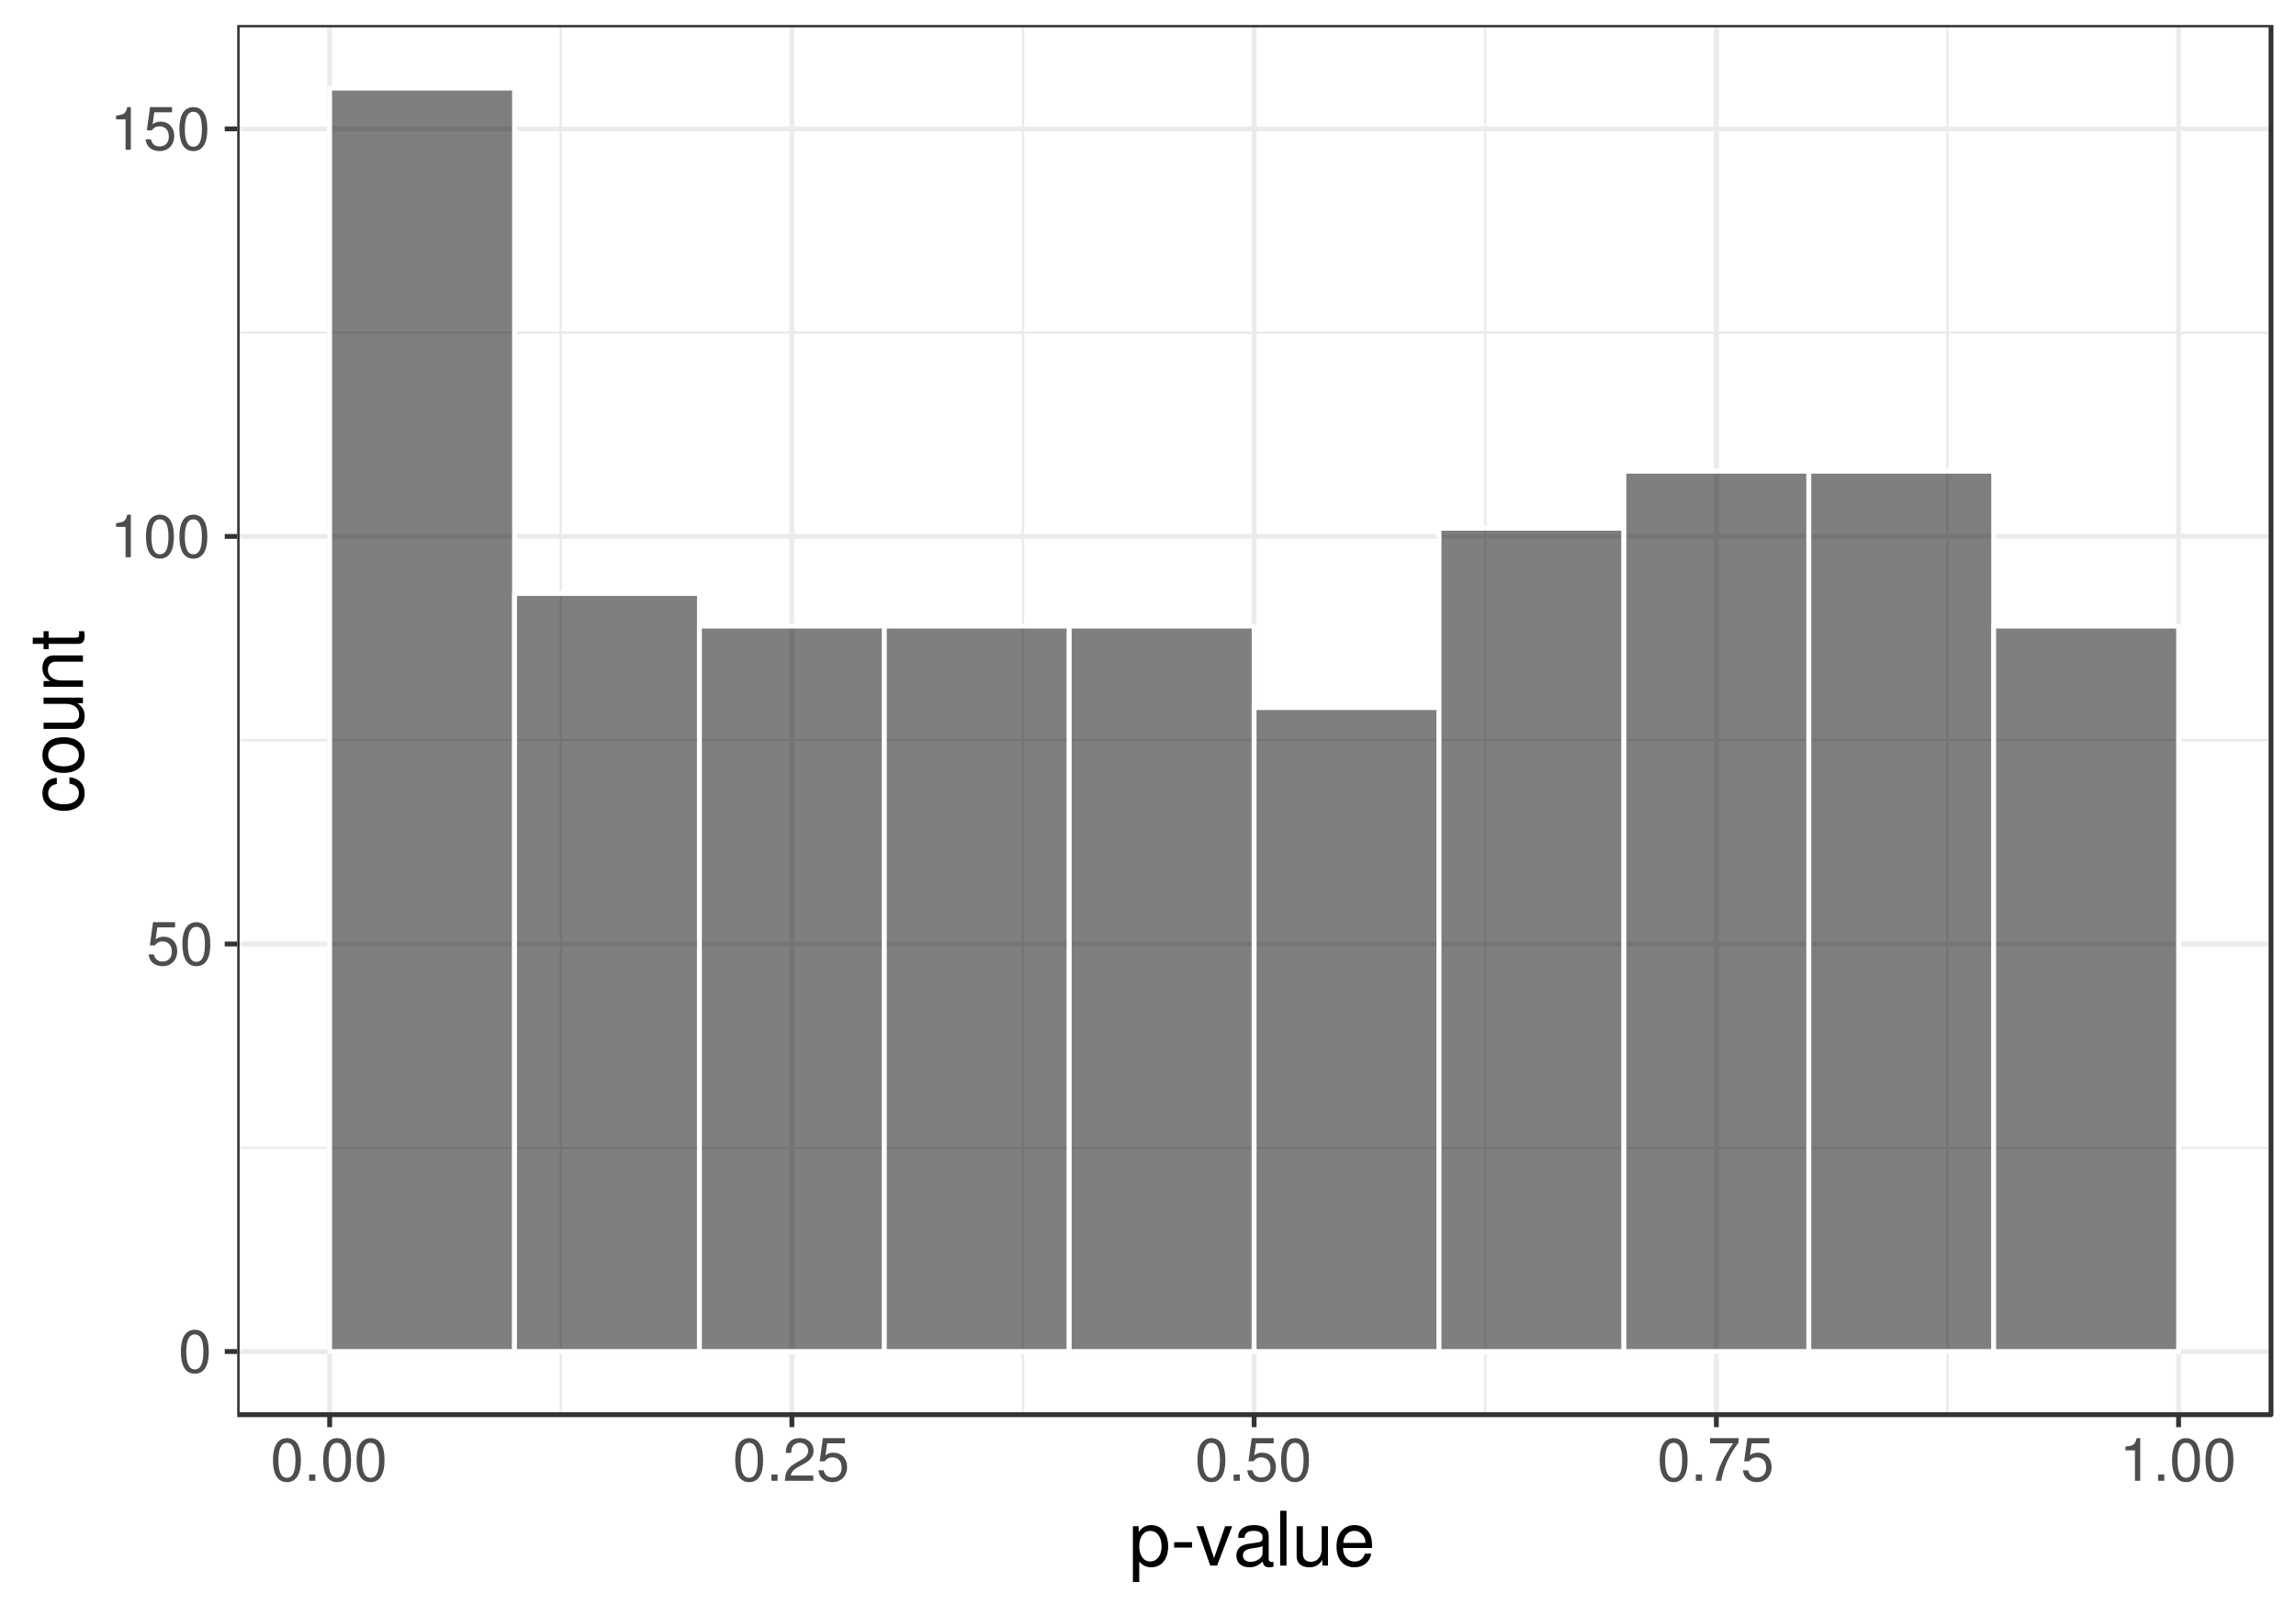
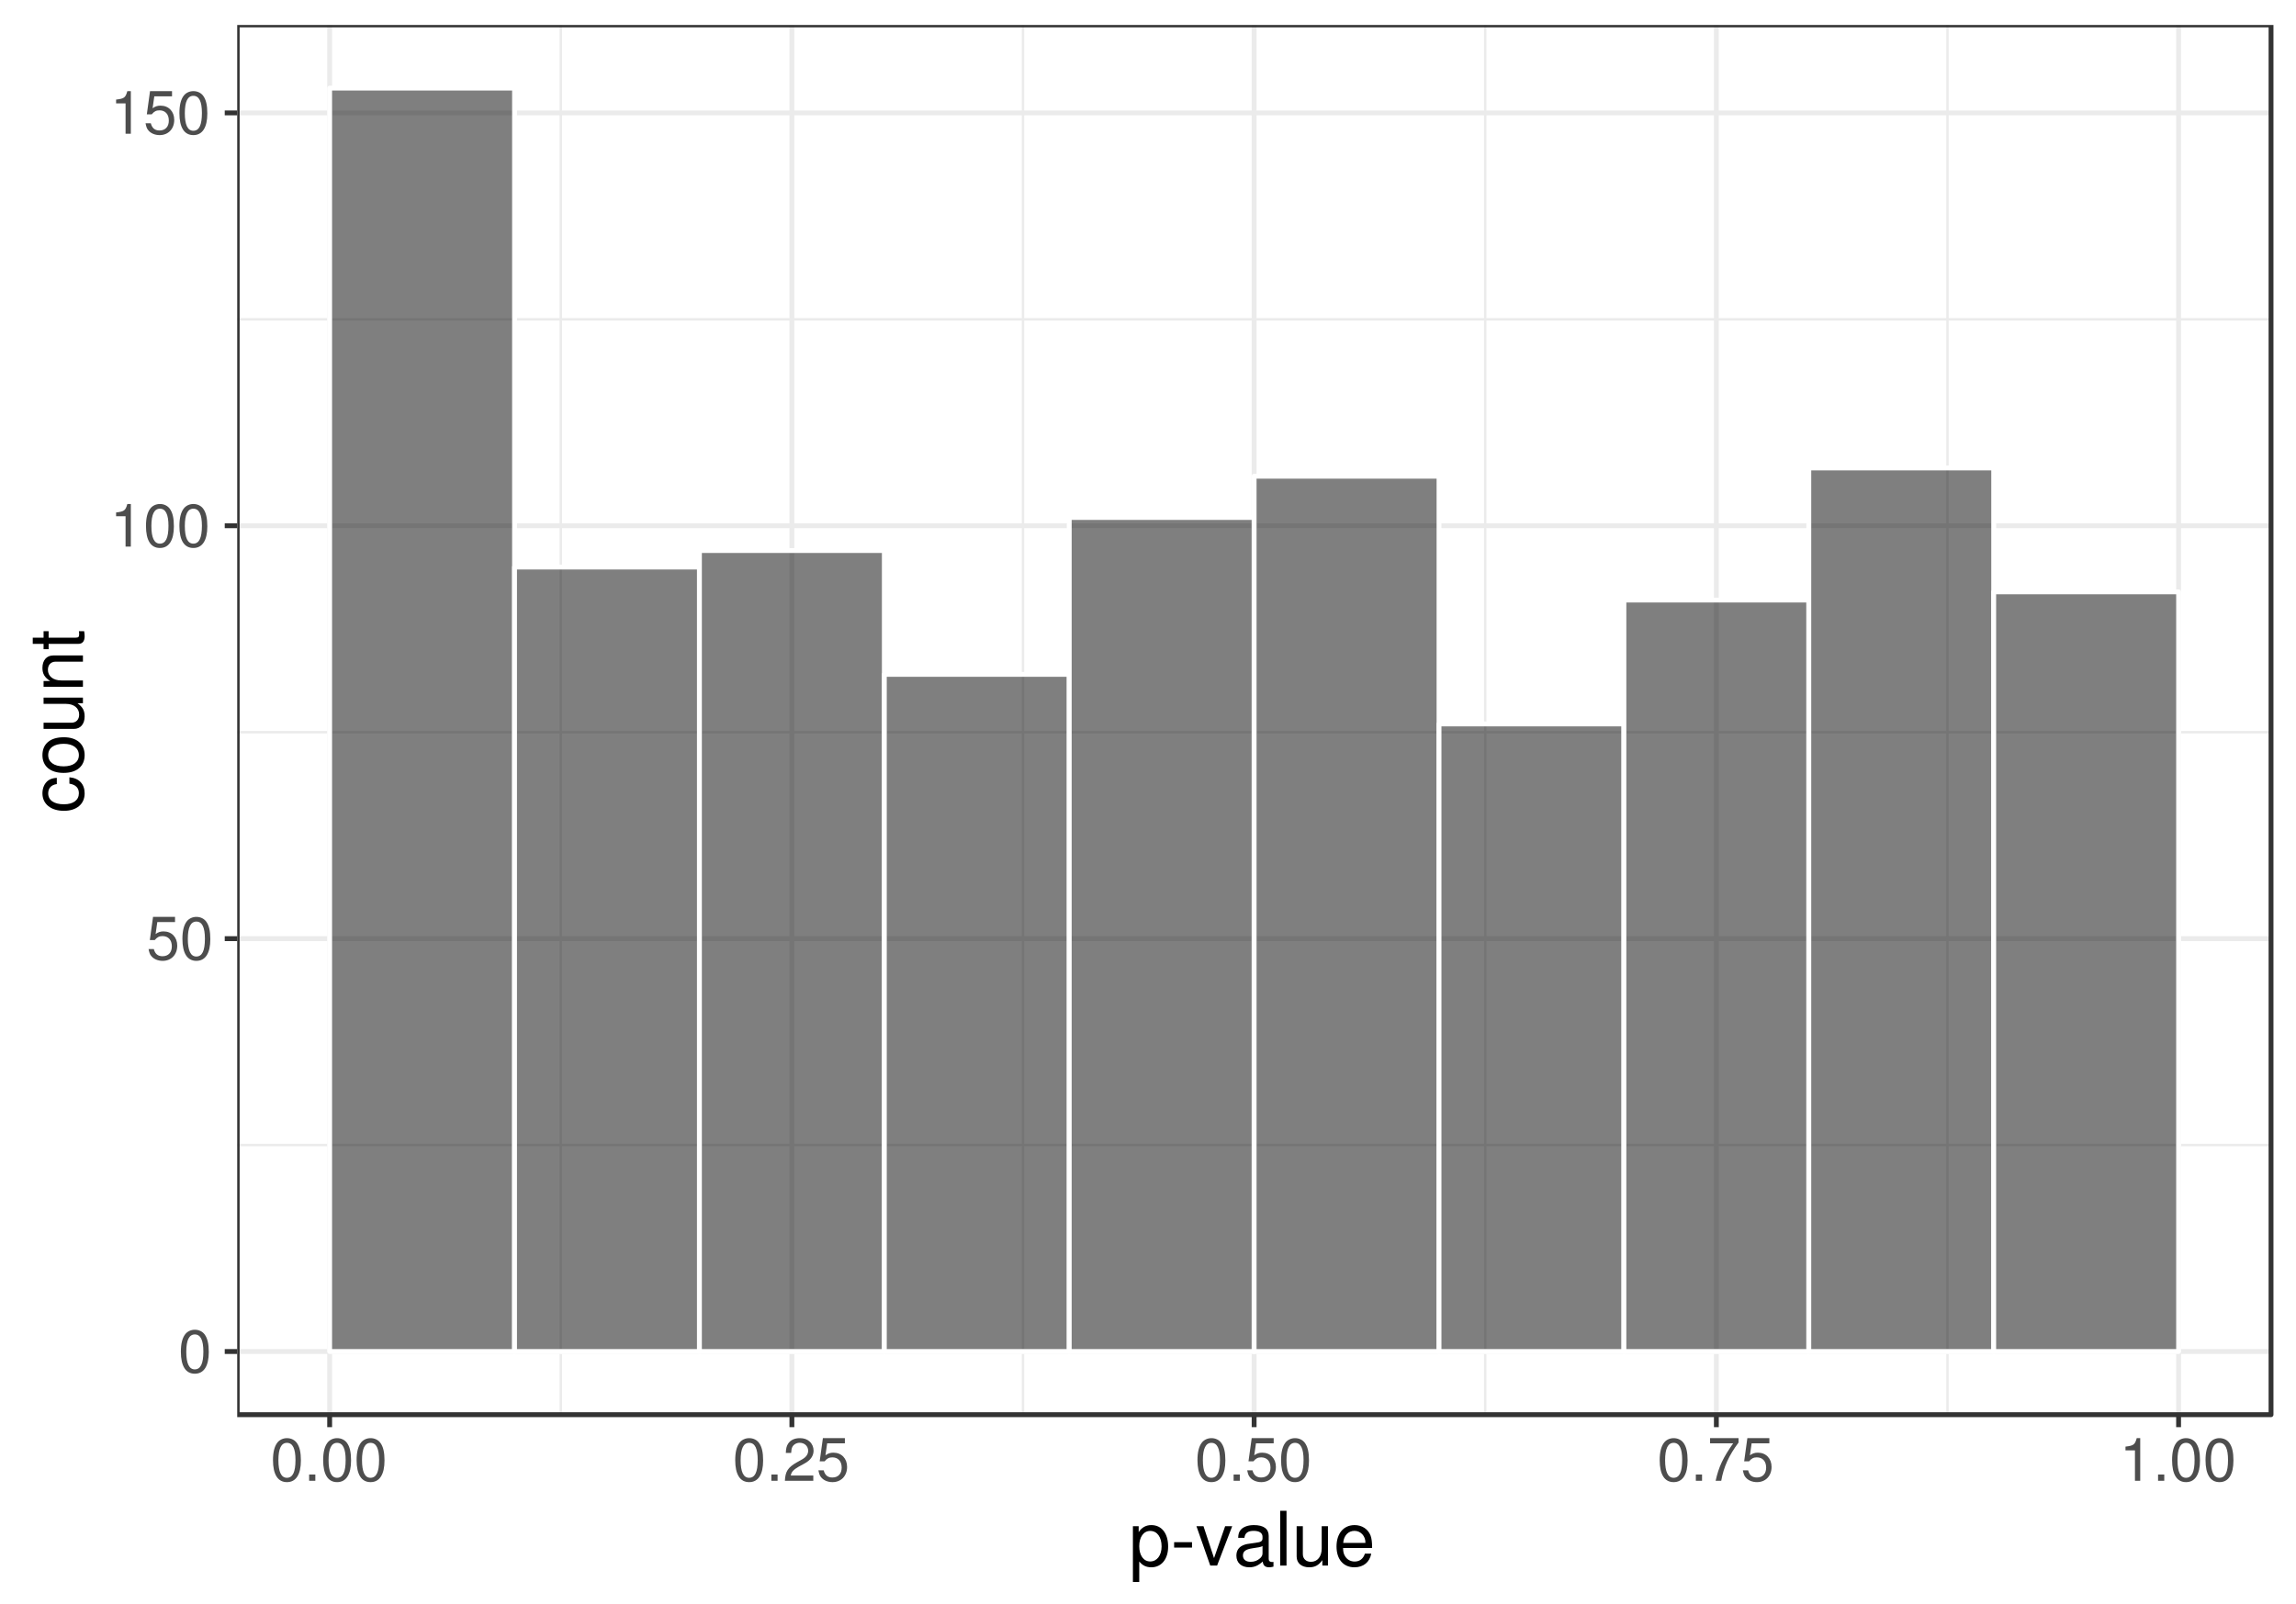
<svg xmlns="http://www.w3.org/2000/svg" xmlns:xlink="http://www.w3.org/1999/xlink" width="504pt" height="352pt" viewBox="0 0 504 352" version="1.1">
  <defs>
    <g>
      <symbol overflow="visible" id="glyph0-0">
        <path style="stroke:none;" d="" />
      </symbol>
      <symbol overflow="visible" id="glyph0-1">
        <path style="stroke:none;" d="M 3.625 -9.359 C 2.766 -9.359 1.969 -8.984 1.484 -8.328 C 0.875 -7.516 0.562 -6.266 0.562 -4.531 C 0.562 -1.375 1.625 0.297 3.625 0.297 C 5.609 0.297 6.688 -1.375 6.688 -4.453 C 6.688 -6.266 6.406 -7.484 5.781 -8.328 C 5.297 -8.984 4.516 -9.359 3.625 -9.359 Z M 3.625 -8.328 C 4.891 -8.328 5.5 -7.062 5.5 -4.562 C 5.5 -1.906 4.891 -0.656 3.609 -0.656 C 2.375 -0.656 1.75 -1.953 1.75 -4.516 C 1.75 -7.078 2.375 -8.328 3.625 -8.328 Z M 3.625 -8.328 " />
      </symbol>
      <symbol overflow="visible" id="glyph0-2">
        <path style="stroke:none;" d="M 6.281 -9.359 L 1.453 -9.359 L 0.75 -4.266 L 1.828 -4.266 C 2.359 -4.906 2.812 -5.141 3.531 -5.141 C 4.797 -5.141 5.578 -4.281 5.578 -2.891 C 5.578 -1.547 4.812 -0.719 3.531 -0.719 C 2.516 -0.719 1.906 -1.234 1.625 -2.297 L 0.469 -2.297 C 0.625 -1.531 0.75 -1.156 1.031 -0.812 C 1.562 -0.109 2.516 0.297 3.562 0.297 C 5.453 0.297 6.766 -1.062 6.766 -3.047 C 6.766 -4.891 5.547 -6.172 3.75 -6.172 C 3.094 -6.172 2.562 -6 2.016 -5.594 L 2.391 -8.219 L 6.281 -8.219 Z M 6.281 -9.359 " />
      </symbol>
      <symbol overflow="visible" id="glyph0-3">
        <path style="stroke:none;" d="M 3.422 -6.672 L 3.422 0 L 4.578 0 L 4.578 -9.359 L 3.812 -9.359 C 3.406 -7.922 3.141 -7.719 1.344 -7.5 L 1.344 -6.672 Z M 3.422 -6.672 " />
      </symbol>
      <symbol overflow="visible" id="glyph0-4">
        <path style="stroke:none;" d="M 2.516 -1.375 L 1.156 -1.375 L 1.156 0 L 2.516 0 Z M 2.516 -1.375 " />
      </symbol>
      <symbol overflow="visible" id="glyph0-5">
        <path style="stroke:none;" d="M 6.688 -1.156 L 1.75 -1.156 C 1.875 -1.922 2.297 -2.406 3.453 -3.078 L 4.766 -3.797 C 6.078 -4.5 6.75 -5.469 6.75 -6.609 C 6.75 -7.391 6.438 -8.125 5.875 -8.625 C 5.328 -9.125 4.641 -9.359 3.75 -9.359 C 2.562 -9.359 1.672 -8.938 1.156 -8.141 C 0.828 -7.641 0.688 -7.062 0.656 -6.109 L 1.828 -6.109 C 1.859 -6.75 1.938 -7.125 2.094 -7.438 C 2.406 -8 3.016 -8.344 3.703 -8.344 C 4.766 -8.344 5.562 -7.594 5.562 -6.594 C 5.562 -5.844 5.125 -5.219 4.297 -4.734 L 3.078 -4.047 C 1.125 -2.938 0.547 -2.062 0.453 0 L 6.688 0 Z M 6.688 -1.156 " />
      </symbol>
      <symbol overflow="visible" id="glyph0-6">
        <path style="stroke:none;" d="M 6.859 -9.359 L 0.609 -9.359 L 0.609 -8.219 L 5.672 -8.219 C 3.438 -5.031 2.516 -3.078 1.828 0 L 3.062 0 C 3.578 -3 4.75 -5.578 6.859 -8.391 Z M 6.859 -9.359 " />
      </symbol>
      <symbol overflow="visible" id="glyph1-0">
        <path style="stroke:none;" d="" />
      </symbol>
      <symbol overflow="visible" id="glyph1-1">
        <path style="stroke:none;" d="M 0.891 3.594 L 2.281 3.594 L 2.281 -0.906 C 3 -0.016 3.812 0.375 4.938 0.375 C 7.156 0.375 8.625 -1.422 8.625 -4.172 C 8.625 -7.078 7.203 -8.891 4.922 -8.891 C 3.75 -8.891 2.812 -8.359 2.156 -7.344 L 2.156 -8.641 L 0.891 -8.641 Z M 4.688 -7.609 C 6.203 -7.609 7.188 -6.266 7.188 -4.203 C 7.188 -2.25 6.188 -0.906 4.688 -0.906 C 3.234 -0.906 2.281 -2.234 2.281 -4.25 C 2.281 -6.281 3.234 -7.609 4.688 -7.609 Z M 4.688 -7.609 " />
      </symbol>
      <symbol overflow="visible" id="glyph1-2">
        <path style="stroke:none;" d="M 4.688 -5.141 L 0.766 -5.141 L 0.766 -3.953 L 4.688 -3.953 Z M 4.688 -5.141 " />
      </symbol>
      <symbol overflow="visible" id="glyph1-3">
        <path style="stroke:none;" d="M 4.703 0 L 8.016 -8.641 L 6.469 -8.641 L 4.031 -1.641 L 1.719 -8.641 L 0.172 -8.641 L 3.203 0 Z M 4.703 0 " />
      </symbol>
      <symbol overflow="visible" id="glyph1-4">
        <path style="stroke:none;" d="M 8.828 -0.812 C 8.672 -0.781 8.609 -0.781 8.531 -0.781 C 8.047 -0.781 7.781 -1.016 7.781 -1.453 L 7.781 -6.531 C 7.781 -8.062 6.672 -8.891 4.531 -8.891 C 3.281 -8.891 2.25 -8.531 1.672 -7.891 C 1.266 -7.438 1.109 -6.953 1.078 -6.094 L 2.453 -6.094 C 2.578 -7.141 3.203 -7.625 4.484 -7.625 C 5.719 -7.625 6.422 -7.156 6.422 -6.344 L 6.422 -5.969 C 6.422 -5.391 6.078 -5.141 4.984 -5.016 C 3.031 -4.766 2.734 -4.703 2.219 -4.484 C 1.203 -4.078 0.688 -3.297 0.688 -2.172 C 0.688 -0.609 1.781 0.375 3.531 0.375 C 4.625 0.375 5.5 0 6.469 -0.891 C 6.562 -0.016 7 0.375 7.891 0.375 C 8.172 0.375 8.375 0.344 8.828 0.234 Z M 6.422 -2.719 C 6.422 -2.266 6.281 -1.984 5.875 -1.594 C 5.312 -1.094 4.641 -0.828 3.828 -0.828 C 2.75 -0.828 2.125 -1.344 2.125 -2.219 C 2.125 -3.125 2.734 -3.578 4.203 -3.797 C 5.656 -4 5.953 -4.062 6.422 -4.281 Z M 6.422 -2.719 " />
      </symbol>
      <symbol overflow="visible" id="glyph1-5">
        <path style="stroke:none;" d="M 2.516 -12.031 L 1.125 -12.031 L 1.125 0 L 2.516 0 Z M 2.516 -12.031 " />
      </symbol>
      <symbol overflow="visible" id="glyph1-6">
        <path style="stroke:none;" d="M 7.953 0 L 7.953 -8.641 L 6.578 -8.641 L 6.578 -3.75 C 6.578 -1.984 5.656 -0.828 4.219 -0.828 C 3.141 -0.828 2.438 -1.484 2.438 -2.531 L 2.438 -8.641 L 1.078 -8.641 L 1.078 -1.984 C 1.078 -0.547 2.141 0.375 3.828 0.375 C 5.094 0.375 5.906 -0.062 6.719 -1.203 L 6.719 0 Z M 7.953 0 " />
      </symbol>
      <symbol overflow="visible" id="glyph1-7">
        <path style="stroke:none;" d="M 8.469 -3.859 C 8.469 -5.188 8.359 -5.969 8.125 -6.609 C 7.562 -8.031 6.234 -8.891 4.625 -8.891 C 2.219 -8.891 0.656 -7.047 0.656 -4.203 C 0.656 -1.375 2.156 0.375 4.594 0.375 C 6.562 0.375 7.938 -0.75 8.281 -2.625 L 6.891 -2.625 C 6.516 -1.484 5.734 -0.891 4.641 -0.891 C 3.766 -0.891 3.016 -1.281 2.562 -2.016 C 2.234 -2.516 2.109 -3 2.094 -3.859 Z M 2.125 -4.984 C 2.25 -6.578 3.219 -7.625 4.609 -7.625 C 5.953 -7.625 7 -6.5 7 -5.078 C 7 -5.047 7 -5.016 6.984 -4.984 Z M 2.125 -4.984 " />
      </symbol>
      <symbol overflow="visible" id="glyph2-0">
        <path style="stroke:none;" d="" />
      </symbol>
      <symbol overflow="visible" id="glyph2-1">
        <path style="stroke:none;" d="M -5.734 -7.766 C -6.578 -7.703 -7.125 -7.531 -7.609 -7.188 C -8.422 -6.594 -8.891 -5.562 -8.891 -4.359 C -8.891 -2.031 -7.047 -0.516 -4.172 -0.516 C -1.391 -0.516 0.375 -2 0.375 -4.344 C 0.375 -6.406 -0.859 -7.703 -2.969 -7.875 L -2.969 -6.484 C -1.578 -6.25 -0.891 -5.547 -0.891 -4.375 C -0.891 -2.859 -2.125 -1.953 -4.172 -1.953 C -6.344 -1.953 -7.625 -2.844 -7.625 -4.344 C -7.625 -5.5 -6.953 -6.219 -5.734 -6.391 Z M -5.734 -7.766 " />
      </symbol>
      <symbol overflow="visible" id="glyph2-2">
        <path style="stroke:none;" d="M -8.891 -4.484 C -8.891 -2.062 -7.156 -0.594 -4.25 -0.594 C -1.359 -0.594 0.375 -2.047 0.375 -4.5 C 0.375 -6.938 -1.359 -8.422 -4.188 -8.422 C -7.172 -8.422 -8.891 -6.984 -8.891 -4.484 Z M -7.625 -4.5 C -7.625 -6.062 -6.359 -6.984 -4.203 -6.984 C -2.172 -6.984 -0.891 -6.016 -0.891 -4.5 C -0.891 -2.969 -2.156 -2.031 -4.25 -2.031 C -6.344 -2.031 -7.625 -2.969 -7.625 -4.5 Z M -7.625 -4.5 " />
      </symbol>
      <symbol overflow="visible" id="glyph2-3">
        <path style="stroke:none;" d="M 0 -7.953 L -8.641 -7.953 L -8.641 -6.578 L -3.75 -6.578 C -1.984 -6.578 -0.828 -5.656 -0.828 -4.219 C -0.828 -3.141 -1.484 -2.438 -2.531 -2.438 L -8.641 -2.438 L -8.641 -1.078 L -1.984 -1.078 C -0.547 -1.078 0.375 -2.141 0.375 -3.828 C 0.375 -5.094 -0.062 -5.906 -1.203 -6.719 L 0 -6.719 Z M 0 -7.953 " />
      </symbol>
      <symbol overflow="visible" id="glyph2-4">
        <path style="stroke:none;" d="M -8.641 -1.156 L 0 -1.156 L 0 -2.547 L -4.766 -2.547 C -6.531 -2.547 -7.688 -3.469 -7.688 -4.891 C -7.688 -5.969 -7.031 -6.672 -5.984 -6.672 L 0 -6.672 L 0 -8.031 L -6.531 -8.031 C -7.969 -8.031 -8.891 -6.969 -8.891 -5.297 C -8.891 -4.016 -8.406 -3.188 -7.188 -2.422 L -8.641 -2.422 Z M -8.641 -1.156 " />
      </symbol>
      <symbol overflow="visible" id="glyph2-5">
        <path style="stroke:none;" d="M -8.641 -4.188 L -8.641 -2.766 L -11.016 -2.766 L -11.016 -1.406 L -8.641 -1.406 L -8.641 -0.234 L -7.531 -0.234 L -7.531 -1.406 L -0.984 -1.406 C -0.109 -1.406 0.375 -2 0.375 -3.062 C 0.375 -3.406 0.344 -3.734 0.266 -4.188 L -0.891 -4.188 C -0.844 -4.016 -0.828 -3.797 -0.828 -3.531 C -0.828 -2.938 -0.984 -2.766 -1.594 -2.766 L -7.531 -2.766 L -7.531 -4.188 Z M -8.641 -4.188 " />
      </symbol>
    </g>
    <clipPath id="clip1">
      <path d="M 52.07 5.48 L 499 5.48 L 499 311 L 52.07 311 Z M 52.07 5.48 " />
    </clipPath>
    <clipPath id="clip2">
-       <path d="M 52.07 251 L 499 251 L 499 253 L 52.07 253 Z M 52.07 251 " />
+       <path d="M 52.07 251 L 499 251 L 499 252 L 52.07 252 Z M 52.07 251 " />
    </clipPath>
    <clipPath id="clip3">
-       <path d="M 52.07 162 L 499 162 L 499 163 L 52.07 163 Z M 52.07 162 " />
+       <path d="M 52.07 160 L 499 160 L 499 162 L 52.07 162 Z M 52.07 160 " />
    </clipPath>
    <clipPath id="clip4">
-       <path d="M 52.07 72 L 499 72 L 499 74 L 52.07 74 Z M 52.07 72 " />
+       <path d="M 52.07 69 L 499 69 L 499 71 L 52.07 71 Z M 52.07 69 " />
    </clipPath>
    <clipPath id="clip5">
      <path d="M 122 5.48 L 124 5.48 L 124 311 L 122 311 Z M 122 5.48 " />
    </clipPath>
    <clipPath id="clip6">
      <path d="M 224 5.48 L 225 5.48 L 225 311 L 224 311 Z M 224 5.48 " />
    </clipPath>
    <clipPath id="clip7">
      <path d="M 325 5.48 L 327 5.48 L 327 311 L 325 311 Z M 325 5.48 " />
    </clipPath>
    <clipPath id="clip8">
      <path d="M 427 5.48 L 428 5.48 L 428 311 L 427 311 Z M 427 5.48 " />
    </clipPath>
    <clipPath id="clip9">
      <path d="M 52.07 296 L 499.52 296 L 499.52 298 L 52.07 298 Z M 52.07 296 " />
    </clipPath>
    <clipPath id="clip10">
-       <path d="M 52.07 206 L 499.52 206 L 499.52 208 L 52.07 208 Z M 52.07 206 " />
+       <path d="M 52.07 205 L 499.52 205 L 499.52 207 L 52.07 207 Z M 52.07 205 " />
    </clipPath>
    <clipPath id="clip11">
-       <path d="M 52.07 117 L 499.52 117 L 499.52 119 L 52.07 119 Z M 52.07 117 " />
+       <path d="M 52.07 114 L 499.52 114 L 499.52 116 L 52.07 116 Z M 52.07 114 " />
    </clipPath>
    <clipPath id="clip12">
-       <path d="M 52.07 27 L 499.52 27 L 499.52 29 L 52.07 29 Z M 52.07 27 " />
+       <path d="M 52.07 24 L 499.52 24 L 499.52 26 L 52.07 26 Z M 52.07 24 " />
    </clipPath>
    <clipPath id="clip13">
      <path d="M 71 5.48 L 73 5.48 L 73 311.625 L 71 311.625 Z M 71 5.48 " />
    </clipPath>
    <clipPath id="clip14">
      <path d="M 173 5.48 L 175 5.48 L 175 311.625 L 173 311.625 Z M 173 5.48 " />
    </clipPath>
    <clipPath id="clip15">
      <path d="M 274 5.48 L 276 5.48 L 276 311.625 L 274 311.625 Z M 274 5.48 " />
    </clipPath>
    <clipPath id="clip16">
      <path d="M 376 5.48 L 378 5.48 L 378 311.625 L 376 311.625 Z M 376 5.48 " />
    </clipPath>
    <clipPath id="clip17">
      <path d="M 477 5.48 L 479 5.48 L 479 311.625 L 477 311.625 Z M 477 5.48 " />
    </clipPath>
    <clipPath id="clip18">
      <path d="M 52.07 5.48 L 499.52 5.48 L 499.52 311.625 L 52.07 311.625 Z M 52.07 5.48 " />
    </clipPath>
  </defs>
  <g id="surface3">
    <rect x="0" y="0" width="504" height="352" style="fill:rgb(100%,100%,100%);fill-opacity:1;stroke:none;" />
    <rect x="0" y="0" width="504" height="352" style="fill:rgb(100%,100%,100%);fill-opacity:1;stroke:none;" />
    <path style="fill:none;stroke-width:1.067;stroke-linecap:round;stroke-linejoin:round;stroke:rgb(100%,100%,100%);stroke-opacity:1;stroke-miterlimit:10;" d="M 0 352 L 504 352 L 504 0 L 0 0 Z M 0 352 " />
    <g clip-path="url(#clip1)" clip-rule="nonzero">
      <path style=" stroke:none;fill-rule:nonzero;fill:rgb(100%,100%,100%);fill-opacity:1;" d="M 52.07 310.625 L 498.52 310.625 L 498.52 5.48 L 52.07 5.48 Z M 52.07 310.625 " />
    </g>
    <g clip-path="url(#clip2)" clip-rule="nonzero">
-       <path style="fill:none;stroke-width:0.533;stroke-linecap:butt;stroke-linejoin:round;stroke:rgb(92.157%,92.157%,92.157%);stroke-opacity:1;stroke-miterlimit:10;" d="M 52.07 252.012 L 498.52 252.012 " />
+       <path style="fill:none;stroke-width:0.533;stroke-linecap:butt;stroke-linejoin:round;stroke:rgb(92.157%,92.157%,92.157%);stroke-opacity:1;stroke-miterlimit:10;" d="M 52.07 251.426 L 498.52 251.426 " />
    </g>
    <g clip-path="url(#clip3)" clip-rule="nonzero">
-       <path style="fill:none;stroke-width:0.533;stroke-linecap:butt;stroke-linejoin:round;stroke:rgb(92.157%,92.157%,92.157%);stroke-opacity:1;stroke-miterlimit:10;" d="M 52.07 162.527 L 498.52 162.527 " />
+       <path style="fill:none;stroke-width:0.533;stroke-linecap:butt;stroke-linejoin:round;stroke:rgb(92.157%,92.157%,92.157%);stroke-opacity:1;stroke-miterlimit:10;" d="M 52.07 160.773 L 498.52 160.773 " />
    </g>
    <g clip-path="url(#clip4)" clip-rule="nonzero">
-       <path style="fill:none;stroke-width:0.533;stroke-linecap:butt;stroke-linejoin:round;stroke:rgb(92.157%,92.157%,92.157%);stroke-opacity:1;stroke-miterlimit:10;" d="M 52.07 73.043 L 498.52 73.043 " />
+       <path style="fill:none;stroke-width:0.533;stroke-linecap:butt;stroke-linejoin:round;stroke:rgb(92.157%,92.157%,92.157%);stroke-opacity:1;stroke-miterlimit:10;" d="M 52.07 70.117 L 498.52 70.117 " />
    </g>
    <g clip-path="url(#clip5)" clip-rule="nonzero">
      <path style="fill:none;stroke-width:0.533;stroke-linecap:butt;stroke-linejoin:round;stroke:rgb(92.157%,92.157%,92.157%);stroke-opacity:1;stroke-miterlimit:10;" d="M 123.098 310.625 L 123.098 5.48 " />
    </g>
    <g clip-path="url(#clip6)" clip-rule="nonzero">
      <path style="fill:none;stroke-width:0.533;stroke-linecap:butt;stroke-linejoin:round;stroke:rgb(92.157%,92.157%,92.157%);stroke-opacity:1;stroke-miterlimit:10;" d="M 224.562 310.625 L 224.562 5.48 " />
    </g>
    <g clip-path="url(#clip7)" clip-rule="nonzero">
      <path style="fill:none;stroke-width:0.533;stroke-linecap:butt;stroke-linejoin:round;stroke:rgb(92.157%,92.157%,92.157%);stroke-opacity:1;stroke-miterlimit:10;" d="M 326.027 310.625 L 326.027 5.48 " />
    </g>
    <g clip-path="url(#clip8)" clip-rule="nonzero">
      <path style="fill:none;stroke-width:0.533;stroke-linecap:butt;stroke-linejoin:round;stroke:rgb(92.157%,92.157%,92.157%);stroke-opacity:1;stroke-miterlimit:10;" d="M 427.496 310.625 L 427.496 5.48 " />
    </g>
    <g clip-path="url(#clip9)" clip-rule="nonzero">
      <path style="fill:none;stroke-width:1.067;stroke-linecap:butt;stroke-linejoin:round;stroke:rgb(92.157%,92.157%,92.157%);stroke-opacity:1;stroke-miterlimit:10;" d="M 52.07 296.754 L 498.52 296.754 " />
    </g>
    <g clip-path="url(#clip10)" clip-rule="nonzero">
-       <path style="fill:none;stroke-width:1.067;stroke-linecap:butt;stroke-linejoin:round;stroke:rgb(92.157%,92.157%,92.157%);stroke-opacity:1;stroke-miterlimit:10;" d="M 52.07 207.27 L 498.52 207.27 " />
+       <path style="fill:none;stroke-width:1.067;stroke-linecap:butt;stroke-linejoin:round;stroke:rgb(92.157%,92.157%,92.157%);stroke-opacity:1;stroke-miterlimit:10;" d="M 52.07 206.102 L 498.52 206.102 " />
    </g>
    <g clip-path="url(#clip11)" clip-rule="nonzero">
-       <path style="fill:none;stroke-width:1.067;stroke-linecap:butt;stroke-linejoin:round;stroke:rgb(92.157%,92.157%,92.157%);stroke-opacity:1;stroke-miterlimit:10;" d="M 52.07 117.785 L 498.52 117.785 " />
+       <path style="fill:none;stroke-width:1.067;stroke-linecap:butt;stroke-linejoin:round;stroke:rgb(92.157%,92.157%,92.157%);stroke-opacity:1;stroke-miterlimit:10;" d="M 52.07 115.445 L 498.52 115.445 " />
    </g>
    <g clip-path="url(#clip12)" clip-rule="nonzero">
-       <path style="fill:none;stroke-width:1.067;stroke-linecap:butt;stroke-linejoin:round;stroke:rgb(92.157%,92.157%,92.157%);stroke-opacity:1;stroke-miterlimit:10;" d="M 52.07 28.297 L 498.52 28.297 " />
+       <path style="fill:none;stroke-width:1.067;stroke-linecap:butt;stroke-linejoin:round;stroke:rgb(92.157%,92.157%,92.157%);stroke-opacity:1;stroke-miterlimit:10;" d="M 52.07 24.789 L 498.52 24.789 " />
    </g>
    <g clip-path="url(#clip13)" clip-rule="nonzero">
      <path style="fill:none;stroke-width:1.067;stroke-linecap:butt;stroke-linejoin:round;stroke:rgb(92.157%,92.157%,92.157%);stroke-opacity:1;stroke-miterlimit:10;" d="M 72.363 310.625 L 72.363 5.48 " />
    </g>
    <g clip-path="url(#clip14)" clip-rule="nonzero">
      <path style="fill:none;stroke-width:1.067;stroke-linecap:butt;stroke-linejoin:round;stroke:rgb(92.157%,92.157%,92.157%);stroke-opacity:1;stroke-miterlimit:10;" d="M 173.828 310.625 L 173.828 5.48 " />
    </g>
    <g clip-path="url(#clip15)" clip-rule="nonzero">
      <path style="fill:none;stroke-width:1.067;stroke-linecap:butt;stroke-linejoin:round;stroke:rgb(92.157%,92.157%,92.157%);stroke-opacity:1;stroke-miterlimit:10;" d="M 275.297 310.625 L 275.297 5.48 " />
    </g>
    <g clip-path="url(#clip16)" clip-rule="nonzero">
      <path style="fill:none;stroke-width:1.067;stroke-linecap:butt;stroke-linejoin:round;stroke:rgb(92.157%,92.157%,92.157%);stroke-opacity:1;stroke-miterlimit:10;" d="M 376.762 310.625 L 376.762 5.48 " />
    </g>
    <g clip-path="url(#clip17)" clip-rule="nonzero">
      <path style="fill:none;stroke-width:1.067;stroke-linecap:butt;stroke-linejoin:round;stroke:rgb(92.157%,92.157%,92.157%);stroke-opacity:1;stroke-miterlimit:10;" d="M 478.227 310.625 L 478.227 5.48 " />
    </g>
    <path style="fill-rule:nonzero;fill:rgb(0%,0%,0%);fill-opacity:0.502;stroke-width:1.067;stroke-linecap:butt;stroke-linejoin:round;stroke:rgb(100%,100%,100%);stroke-opacity:1;stroke-miterlimit:10;" d="M 72.363 296.754 L 112.949 296.754 L 112.949 19.348 L 72.363 19.348 Z M 72.363 296.754 " />
-     <path style="fill-rule:nonzero;fill:rgb(0%,0%,0%);fill-opacity:0.502;stroke-width:1.067;stroke-linecap:butt;stroke-linejoin:round;stroke:rgb(100%,100%,100%);stroke-opacity:1;stroke-miterlimit:10;" d="M 112.949 296.754 L 153.535 296.754 L 153.535 130.312 L 112.949 130.312 Z M 112.949 296.754 " />
-     <path style="fill-rule:nonzero;fill:rgb(0%,0%,0%);fill-opacity:0.502;stroke-width:1.067;stroke-linecap:butt;stroke-linejoin:round;stroke:rgb(100%,100%,100%);stroke-opacity:1;stroke-miterlimit:10;" d="M 153.535 296.754 L 194.121 296.754 L 194.121 137.469 L 153.535 137.469 Z M 153.535 296.754 " />
-     <path style="fill-rule:nonzero;fill:rgb(0%,0%,0%);fill-opacity:0.502;stroke-width:1.067;stroke-linecap:butt;stroke-linejoin:round;stroke:rgb(100%,100%,100%);stroke-opacity:1;stroke-miterlimit:10;" d="M 194.121 296.754 L 234.707 296.754 L 234.707 137.469 L 194.121 137.469 Z M 194.121 296.754 " />
-     <path style="fill-rule:nonzero;fill:rgb(0%,0%,0%);fill-opacity:0.502;stroke-width:1.067;stroke-linecap:butt;stroke-linejoin:round;stroke:rgb(100%,100%,100%);stroke-opacity:1;stroke-miterlimit:10;" d="M 234.711 296.754 L 275.297 296.754 L 275.297 137.469 L 234.711 137.469 Z M 234.711 296.754 " />
-     <path style="fill-rule:nonzero;fill:rgb(0%,0%,0%);fill-opacity:0.502;stroke-width:1.067;stroke-linecap:butt;stroke-linejoin:round;stroke:rgb(100%,100%,100%);stroke-opacity:1;stroke-miterlimit:10;" d="M 275.297 296.754 L 315.883 296.754 L 315.883 155.367 L 275.297 155.367 Z M 275.297 296.754 " />
-     <path style="fill-rule:nonzero;fill:rgb(0%,0%,0%);fill-opacity:0.502;stroke-width:1.067;stroke-linecap:butt;stroke-linejoin:round;stroke:rgb(100%,100%,100%);stroke-opacity:1;stroke-miterlimit:10;" d="M 315.883 296.754 L 356.469 296.754 L 356.469 115.992 L 315.883 115.992 Z M 315.883 296.754 " />
-     <path style="fill-rule:nonzero;fill:rgb(0%,0%,0%);fill-opacity:0.502;stroke-width:1.067;stroke-linecap:butt;stroke-linejoin:round;stroke:rgb(100%,100%,100%);stroke-opacity:1;stroke-miterlimit:10;" d="M 356.469 296.754 L 397.055 296.754 L 397.055 103.465 L 356.469 103.465 Z M 356.469 296.754 " />
-     <path style="fill-rule:nonzero;fill:rgb(0%,0%,0%);fill-opacity:0.502;stroke-width:1.067;stroke-linecap:butt;stroke-linejoin:round;stroke:rgb(100%,100%,100%);stroke-opacity:1;stroke-miterlimit:10;" d="M 397.055 296.754 L 437.641 296.754 L 437.641 103.465 L 397.055 103.465 Z M 397.055 296.754 " />
-     <path style="fill-rule:nonzero;fill:rgb(0%,0%,0%);fill-opacity:0.502;stroke-width:1.067;stroke-linecap:butt;stroke-linejoin:round;stroke:rgb(100%,100%,100%);stroke-opacity:1;stroke-miterlimit:10;" d="M 437.641 296.754 L 478.227 296.754 L 478.227 137.469 L 437.641 137.469 Z M 437.641 296.754 " />
+     <path style="fill-rule:nonzero;fill:rgb(0%,0%,0%);fill-opacity:0.502;stroke-width:1.067;stroke-linecap:butt;stroke-linejoin:round;stroke:rgb(100%,100%,100%);stroke-opacity:1;stroke-miterlimit:10;" d="M 112.949 296.754 L 153.535 296.754 L 153.535 124.508 L 112.949 124.508 Z M 112.949 296.754 " />
+     <path style="fill-rule:nonzero;fill:rgb(0%,0%,0%);fill-opacity:0.502;stroke-width:1.067;stroke-linecap:butt;stroke-linejoin:round;stroke:rgb(100%,100%,100%);stroke-opacity:1;stroke-miterlimit:10;" d="M 153.535 296.754 L 194.121 296.754 L 194.121 120.883 L 153.535 120.883 Z M 153.535 296.754 " />
+     <path style="fill-rule:nonzero;fill:rgb(0%,0%,0%);fill-opacity:0.502;stroke-width:1.067;stroke-linecap:butt;stroke-linejoin:round;stroke:rgb(100%,100%,100%);stroke-opacity:1;stroke-miterlimit:10;" d="M 194.121 296.754 L 234.707 296.754 L 234.707 148.078 L 194.121 148.078 Z M 194.121 296.754 " />
+     <path style="fill-rule:nonzero;fill:rgb(0%,0%,0%);fill-opacity:0.502;stroke-width:1.067;stroke-linecap:butt;stroke-linejoin:round;stroke:rgb(100%,100%,100%);stroke-opacity:1;stroke-miterlimit:10;" d="M 234.711 296.754 L 275.297 296.754 L 275.297 113.629 L 234.711 113.629 Z M 234.711 296.754 " />
+     <path style="fill-rule:nonzero;fill:rgb(0%,0%,0%);fill-opacity:0.502;stroke-width:1.067;stroke-linecap:butt;stroke-linejoin:round;stroke:rgb(100%,100%,100%);stroke-opacity:1;stroke-miterlimit:10;" d="M 275.297 296.754 L 315.883 296.754 L 315.883 104.562 L 275.297 104.562 Z M 275.297 296.754 " />
+     <path style="fill-rule:nonzero;fill:rgb(0%,0%,0%);fill-opacity:0.502;stroke-width:1.067;stroke-linecap:butt;stroke-linejoin:round;stroke:rgb(100%,100%,100%);stroke-opacity:1;stroke-miterlimit:10;" d="M 315.883 296.754 L 356.469 296.754 L 356.469 158.957 L 315.883 158.957 Z M 315.883 296.754 " />
+     <path style="fill-rule:nonzero;fill:rgb(0%,0%,0%);fill-opacity:0.502;stroke-width:1.067;stroke-linecap:butt;stroke-linejoin:round;stroke:rgb(100%,100%,100%);stroke-opacity:1;stroke-miterlimit:10;" d="M 356.469 296.754 L 397.055 296.754 L 397.055 131.762 L 356.469 131.762 Z M 356.469 296.754 " />
+     <path style="fill-rule:nonzero;fill:rgb(0%,0%,0%);fill-opacity:0.502;stroke-width:1.067;stroke-linecap:butt;stroke-linejoin:round;stroke:rgb(100%,100%,100%);stroke-opacity:1;stroke-miterlimit:10;" d="M 397.055 296.754 L 437.641 296.754 L 437.641 102.75 L 397.055 102.75 Z M 397.055 296.754 " />
+     <path style="fill-rule:nonzero;fill:rgb(0%,0%,0%);fill-opacity:0.502;stroke-width:1.067;stroke-linecap:butt;stroke-linejoin:round;stroke:rgb(100%,100%,100%);stroke-opacity:1;stroke-miterlimit:10;" d="M 437.641 296.754 L 478.227 296.754 L 478.227 129.949 L 437.641 129.949 Z M 437.641 296.754 " />
    <g clip-path="url(#clip18)" clip-rule="nonzero">
      <path style="fill:none;stroke-width:1.067;stroke-linecap:round;stroke-linejoin:round;stroke:rgb(20%,20%,20%);stroke-opacity:1;stroke-miterlimit:10;" d="M 52.07 310.625 L 498.52 310.625 L 498.52 5.48 L 52.07 5.48 Z M 52.07 310.625 " />
    </g>
    <g style="fill:rgb(30.196%,30.196%,30.196%);fill-opacity:1;">
      <use xlink:href="#glyph0-1" x="39.141" y="301.333" />
    </g>
    <g style="fill:rgb(30.196%,30.196%,30.196%);fill-opacity:1;">
-       <use xlink:href="#glyph0-2" x="32.141" y="211.849" />
-       <use xlink:href="#glyph0-1" x="39.481" y="211.849" />
-     </g>
-     <g style="fill:rgb(30.196%,30.196%,30.196%);fill-opacity:1;">
-       <use xlink:href="#glyph0-3" x="24.141" y="122.364" />
-       <use xlink:href="#glyph0-1" x="31.481" y="122.364" />
-       <use xlink:href="#glyph0-1" x="38.822" y="122.364" />
-     </g>
-     <g style="fill:rgb(30.196%,30.196%,30.196%);fill-opacity:1;">
-       <use xlink:href="#glyph0-3" x="24.141" y="32.876" />
-       <use xlink:href="#glyph0-2" x="31.481" y="32.876" />
-       <use xlink:href="#glyph0-1" x="38.822" y="32.876" />
+       <use xlink:href="#glyph0-2" x="32.141" y="210.681" />
+       <use xlink:href="#glyph0-1" x="39.481" y="210.681" />
+     </g>
+     <g style="fill:rgb(30.196%,30.196%,30.196%);fill-opacity:1;">
+       <use xlink:href="#glyph0-3" x="24.141" y="120.024" />
+       <use xlink:href="#glyph0-1" x="31.481" y="120.024" />
+       <use xlink:href="#glyph0-1" x="38.822" y="120.024" />
+     </g>
+     <g style="fill:rgb(30.196%,30.196%,30.196%);fill-opacity:1;">
+       <use xlink:href="#glyph0-3" x="24.141" y="29.368" />
+       <use xlink:href="#glyph0-2" x="31.481" y="29.368" />
+       <use xlink:href="#glyph0-1" x="38.822" y="29.368" />
    </g>
    <path style="fill:none;stroke-width:1.067;stroke-linecap:butt;stroke-linejoin:round;stroke:rgb(20%,20%,20%);stroke-opacity:1;stroke-miterlimit:10;" d="M 49.332 296.754 L 52.07 296.754 " />
-     <path style="fill:none;stroke-width:1.067;stroke-linecap:butt;stroke-linejoin:round;stroke:rgb(20%,20%,20%);stroke-opacity:1;stroke-miterlimit:10;" d="M 49.332 207.27 L 52.07 207.27 " />
-     <path style="fill:none;stroke-width:1.067;stroke-linecap:butt;stroke-linejoin:round;stroke:rgb(20%,20%,20%);stroke-opacity:1;stroke-miterlimit:10;" d="M 49.332 117.785 L 52.07 117.785 " />
-     <path style="fill:none;stroke-width:1.067;stroke-linecap:butt;stroke-linejoin:round;stroke:rgb(20%,20%,20%);stroke-opacity:1;stroke-miterlimit:10;" d="M 49.332 28.297 L 52.07 28.297 " />
+     <path style="fill:none;stroke-width:1.067;stroke-linecap:butt;stroke-linejoin:round;stroke:rgb(20%,20%,20%);stroke-opacity:1;stroke-miterlimit:10;" d="M 49.332 206.102 L 52.07 206.102 " />
+     <path style="fill:none;stroke-width:1.067;stroke-linecap:butt;stroke-linejoin:round;stroke:rgb(20%,20%,20%);stroke-opacity:1;stroke-miterlimit:10;" d="M 49.332 115.445 L 52.07 115.445 " />
+     <path style="fill:none;stroke-width:1.067;stroke-linecap:butt;stroke-linejoin:round;stroke:rgb(20%,20%,20%);stroke-opacity:1;stroke-miterlimit:10;" d="M 49.332 24.789 L 52.07 24.789 " />
    <path style="fill:none;stroke-width:1.067;stroke-linecap:butt;stroke-linejoin:round;stroke:rgb(20%,20%,20%);stroke-opacity:1;stroke-miterlimit:10;" d="M 72.363 313.367 L 72.363 310.625 " />
    <path style="fill:none;stroke-width:1.067;stroke-linecap:butt;stroke-linejoin:round;stroke:rgb(20%,20%,20%);stroke-opacity:1;stroke-miterlimit:10;" d="M 173.828 313.367 L 173.828 310.625 " />
    <path style="fill:none;stroke-width:1.067;stroke-linecap:butt;stroke-linejoin:round;stroke:rgb(20%,20%,20%);stroke-opacity:1;stroke-miterlimit:10;" d="M 275.297 313.367 L 275.297 310.625 " />
    <path style="fill:none;stroke-width:1.067;stroke-linecap:butt;stroke-linejoin:round;stroke:rgb(20%,20%,20%);stroke-opacity:1;stroke-miterlimit:10;" d="M 376.762 313.367 L 376.762 310.625 " />
    <path style="fill:none;stroke-width:1.067;stroke-linecap:butt;stroke-linejoin:round;stroke:rgb(20%,20%,20%);stroke-opacity:1;stroke-miterlimit:10;" d="M 478.227 313.367 L 478.227 310.625 " />
    <g style="fill:rgb(30.196%,30.196%,30.196%);fill-opacity:1;">
      <use xlink:href="#glyph0-1" x="59.363" y="325.138" />
      <use xlink:href="#glyph0-4" x="66.704" y="325.138" />
      <use xlink:href="#glyph0-1" x="70.375" y="325.138" />
      <use xlink:href="#glyph0-1" x="77.716" y="325.138" />
    </g>
    <g style="fill:rgb(30.196%,30.196%,30.196%);fill-opacity:1;">
      <use xlink:href="#glyph0-1" x="160.828" y="325.138" />
      <use xlink:href="#glyph0-4" x="168.169" y="325.138" />
      <use xlink:href="#glyph0-5" x="171.84" y="325.138" />
      <use xlink:href="#glyph0-2" x="179.181" y="325.138" />
    </g>
    <g style="fill:rgb(30.196%,30.196%,30.196%);fill-opacity:1;">
      <use xlink:href="#glyph0-1" x="262.297" y="325.138" />
      <use xlink:href="#glyph0-4" x="269.638" y="325.138" />
      <use xlink:href="#glyph0-2" x="273.309" y="325.138" />
      <use xlink:href="#glyph0-1" x="280.649" y="325.138" />
    </g>
    <g style="fill:rgb(30.196%,30.196%,30.196%);fill-opacity:1;">
      <use xlink:href="#glyph0-1" x="363.762" y="325.138" />
      <use xlink:href="#glyph0-4" x="371.103" y="325.138" />
      <use xlink:href="#glyph0-6" x="374.773" y="325.138" />
      <use xlink:href="#glyph0-2" x="382.114" y="325.138" />
    </g>
    <g style="fill:rgb(30.196%,30.196%,30.196%);fill-opacity:1;">
      <use xlink:href="#glyph0-3" x="465.227" y="325.138" />
      <use xlink:href="#glyph0-4" x="472.567" y="325.138" />
      <use xlink:href="#glyph0-1" x="476.238" y="325.138" />
      <use xlink:href="#glyph0-1" x="483.579" y="325.138" />
    </g>
    <g style="fill:rgb(0%,0%,0%);fill-opacity:1;">
      <use xlink:href="#glyph1-1" x="247.797" y="343.76" />
      <use xlink:href="#glyph1-2" x="256.971" y="343.76" />
      <use xlink:href="#glyph1-3" x="262.465" y="343.76" />
      <use xlink:href="#glyph1-4" x="270.715" y="343.76" />
      <use xlink:href="#glyph1-5" x="279.889" y="343.76" />
      <use xlink:href="#glyph1-6" x="283.552" y="343.76" />
      <use xlink:href="#glyph1-7" x="292.726" y="343.76" />
    </g>
    <g style="fill:rgb(0%,0%,0%);fill-opacity:1;">
      <use xlink:href="#glyph2-1" x="18.205" y="178.551" />
      <use xlink:href="#glyph2-2" x="18.205" y="170.301" />
      <use xlink:href="#glyph2-3" x="18.205" y="161.127" />
      <use xlink:href="#glyph2-4" x="18.205" y="151.953" />
      <use xlink:href="#glyph2-5" x="18.205" y="142.779" />
    </g>
  </g>
</svg>
